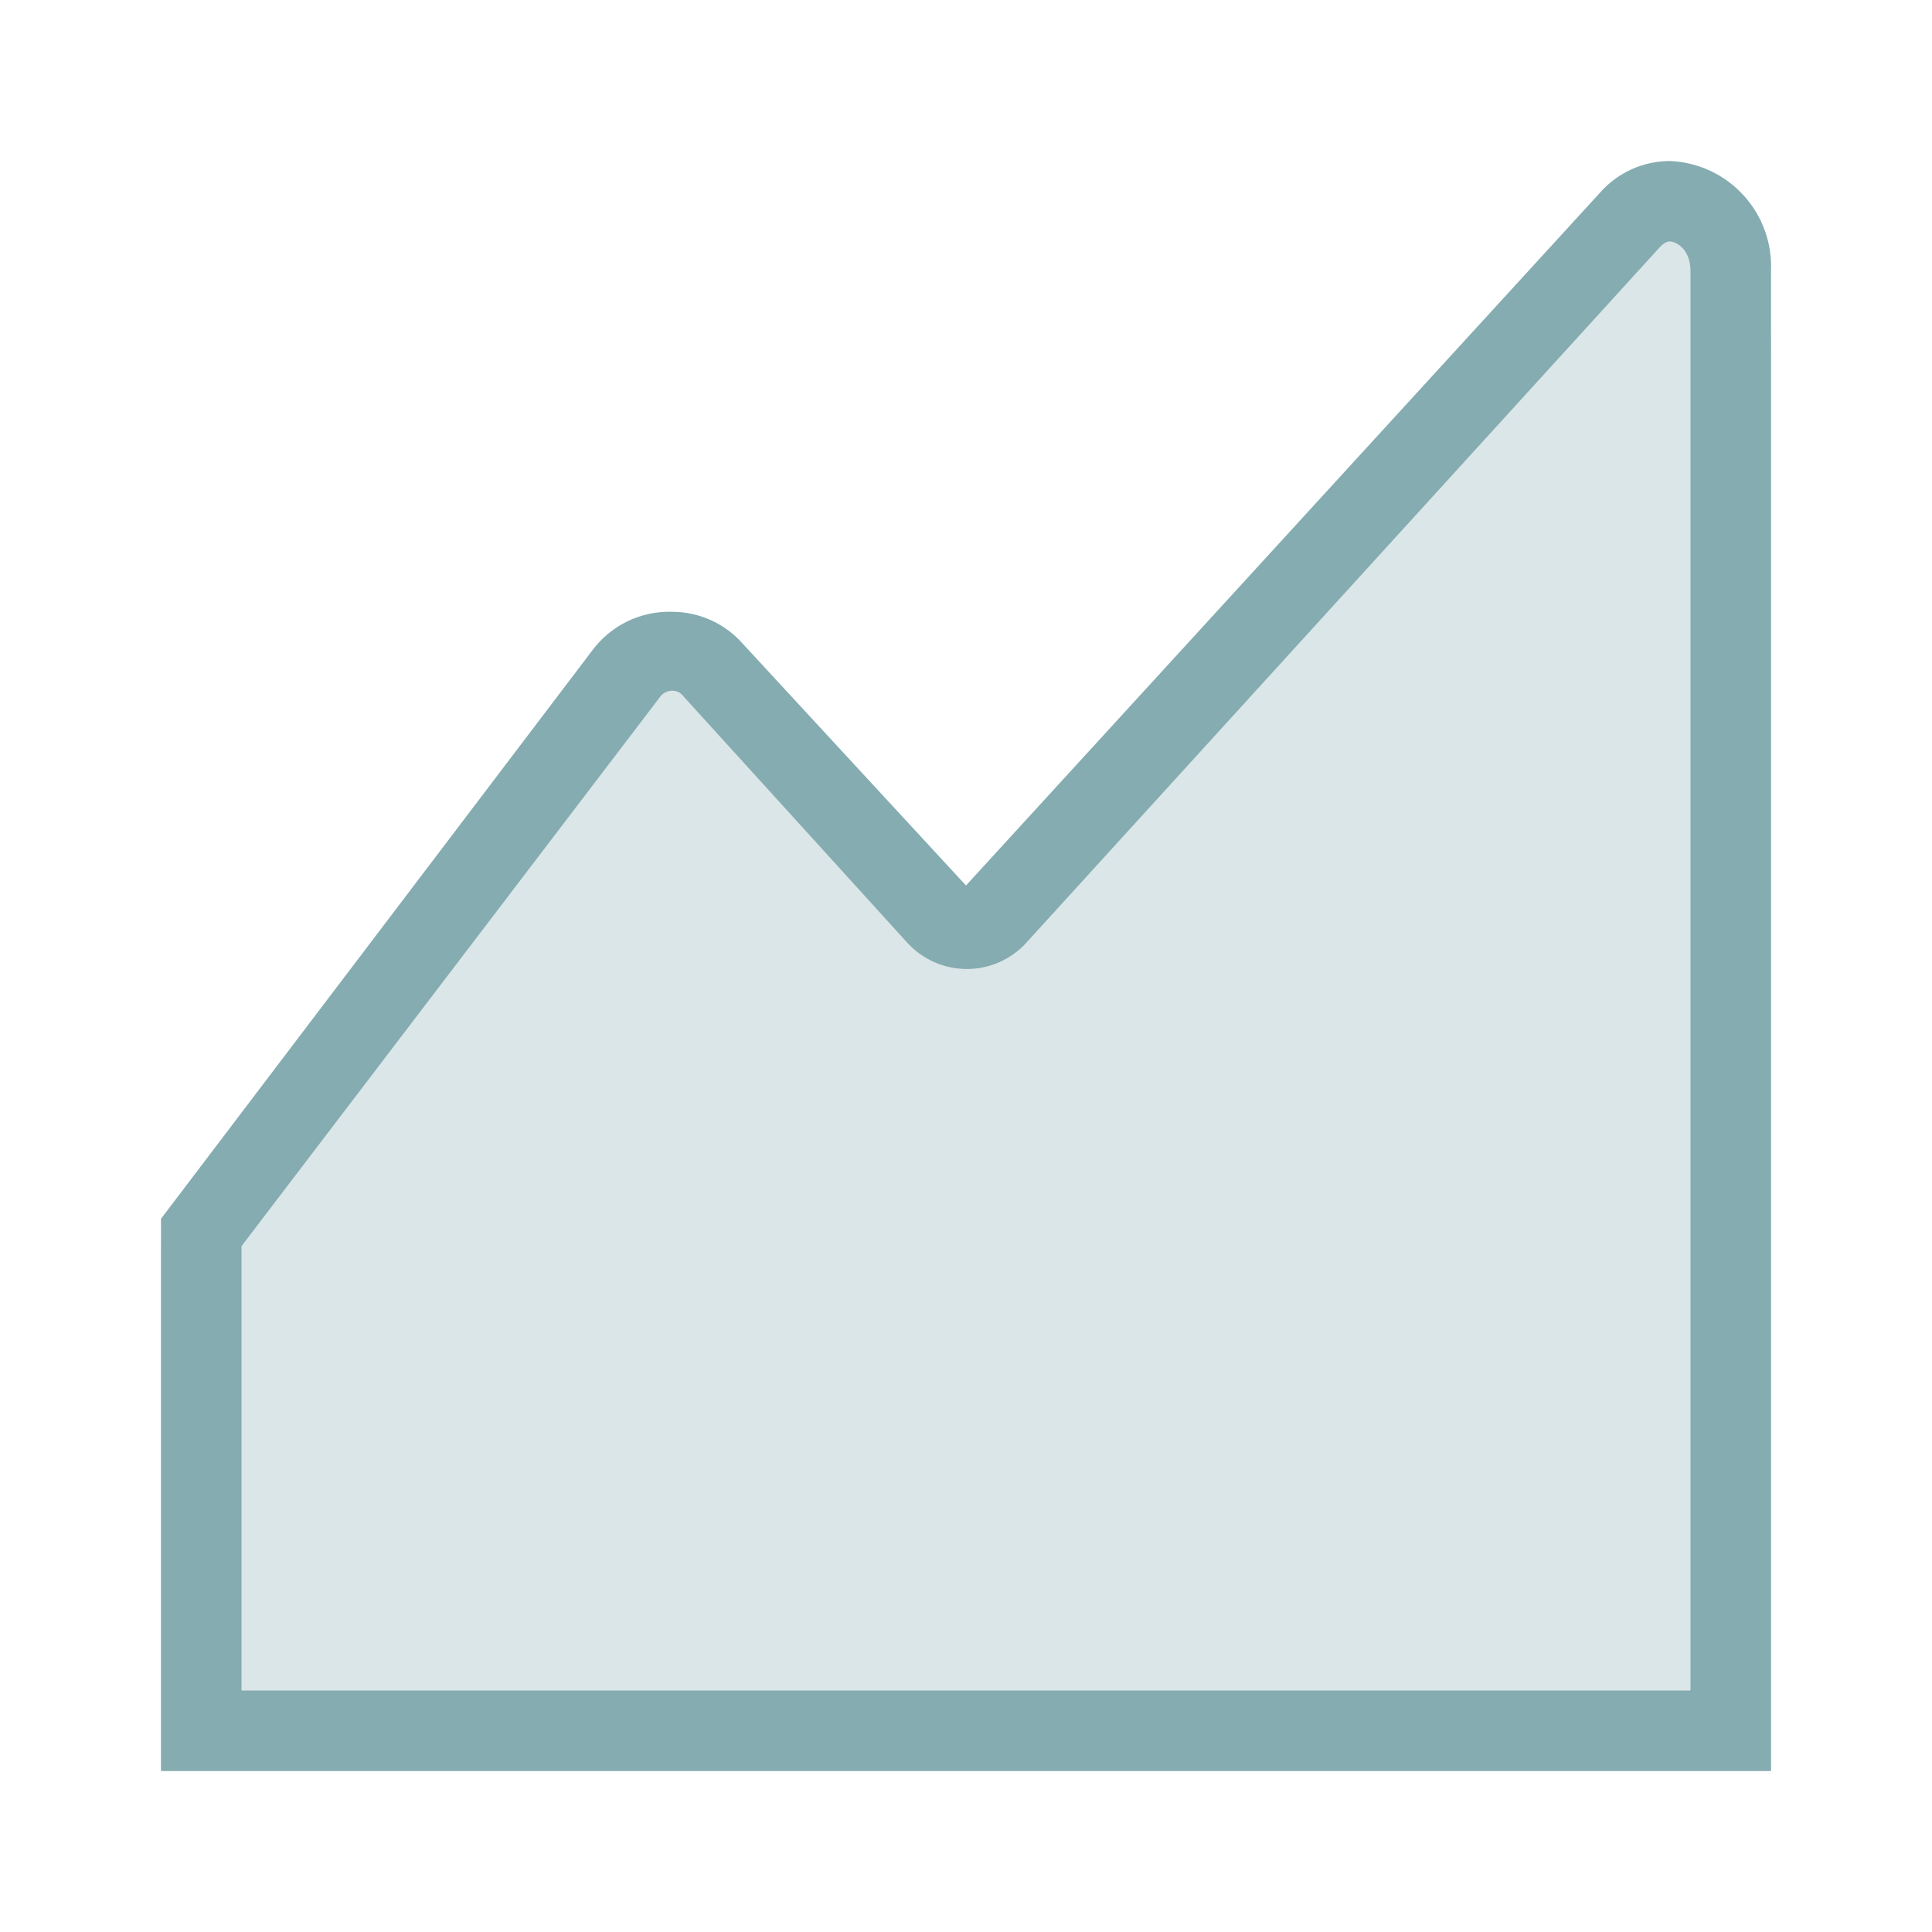
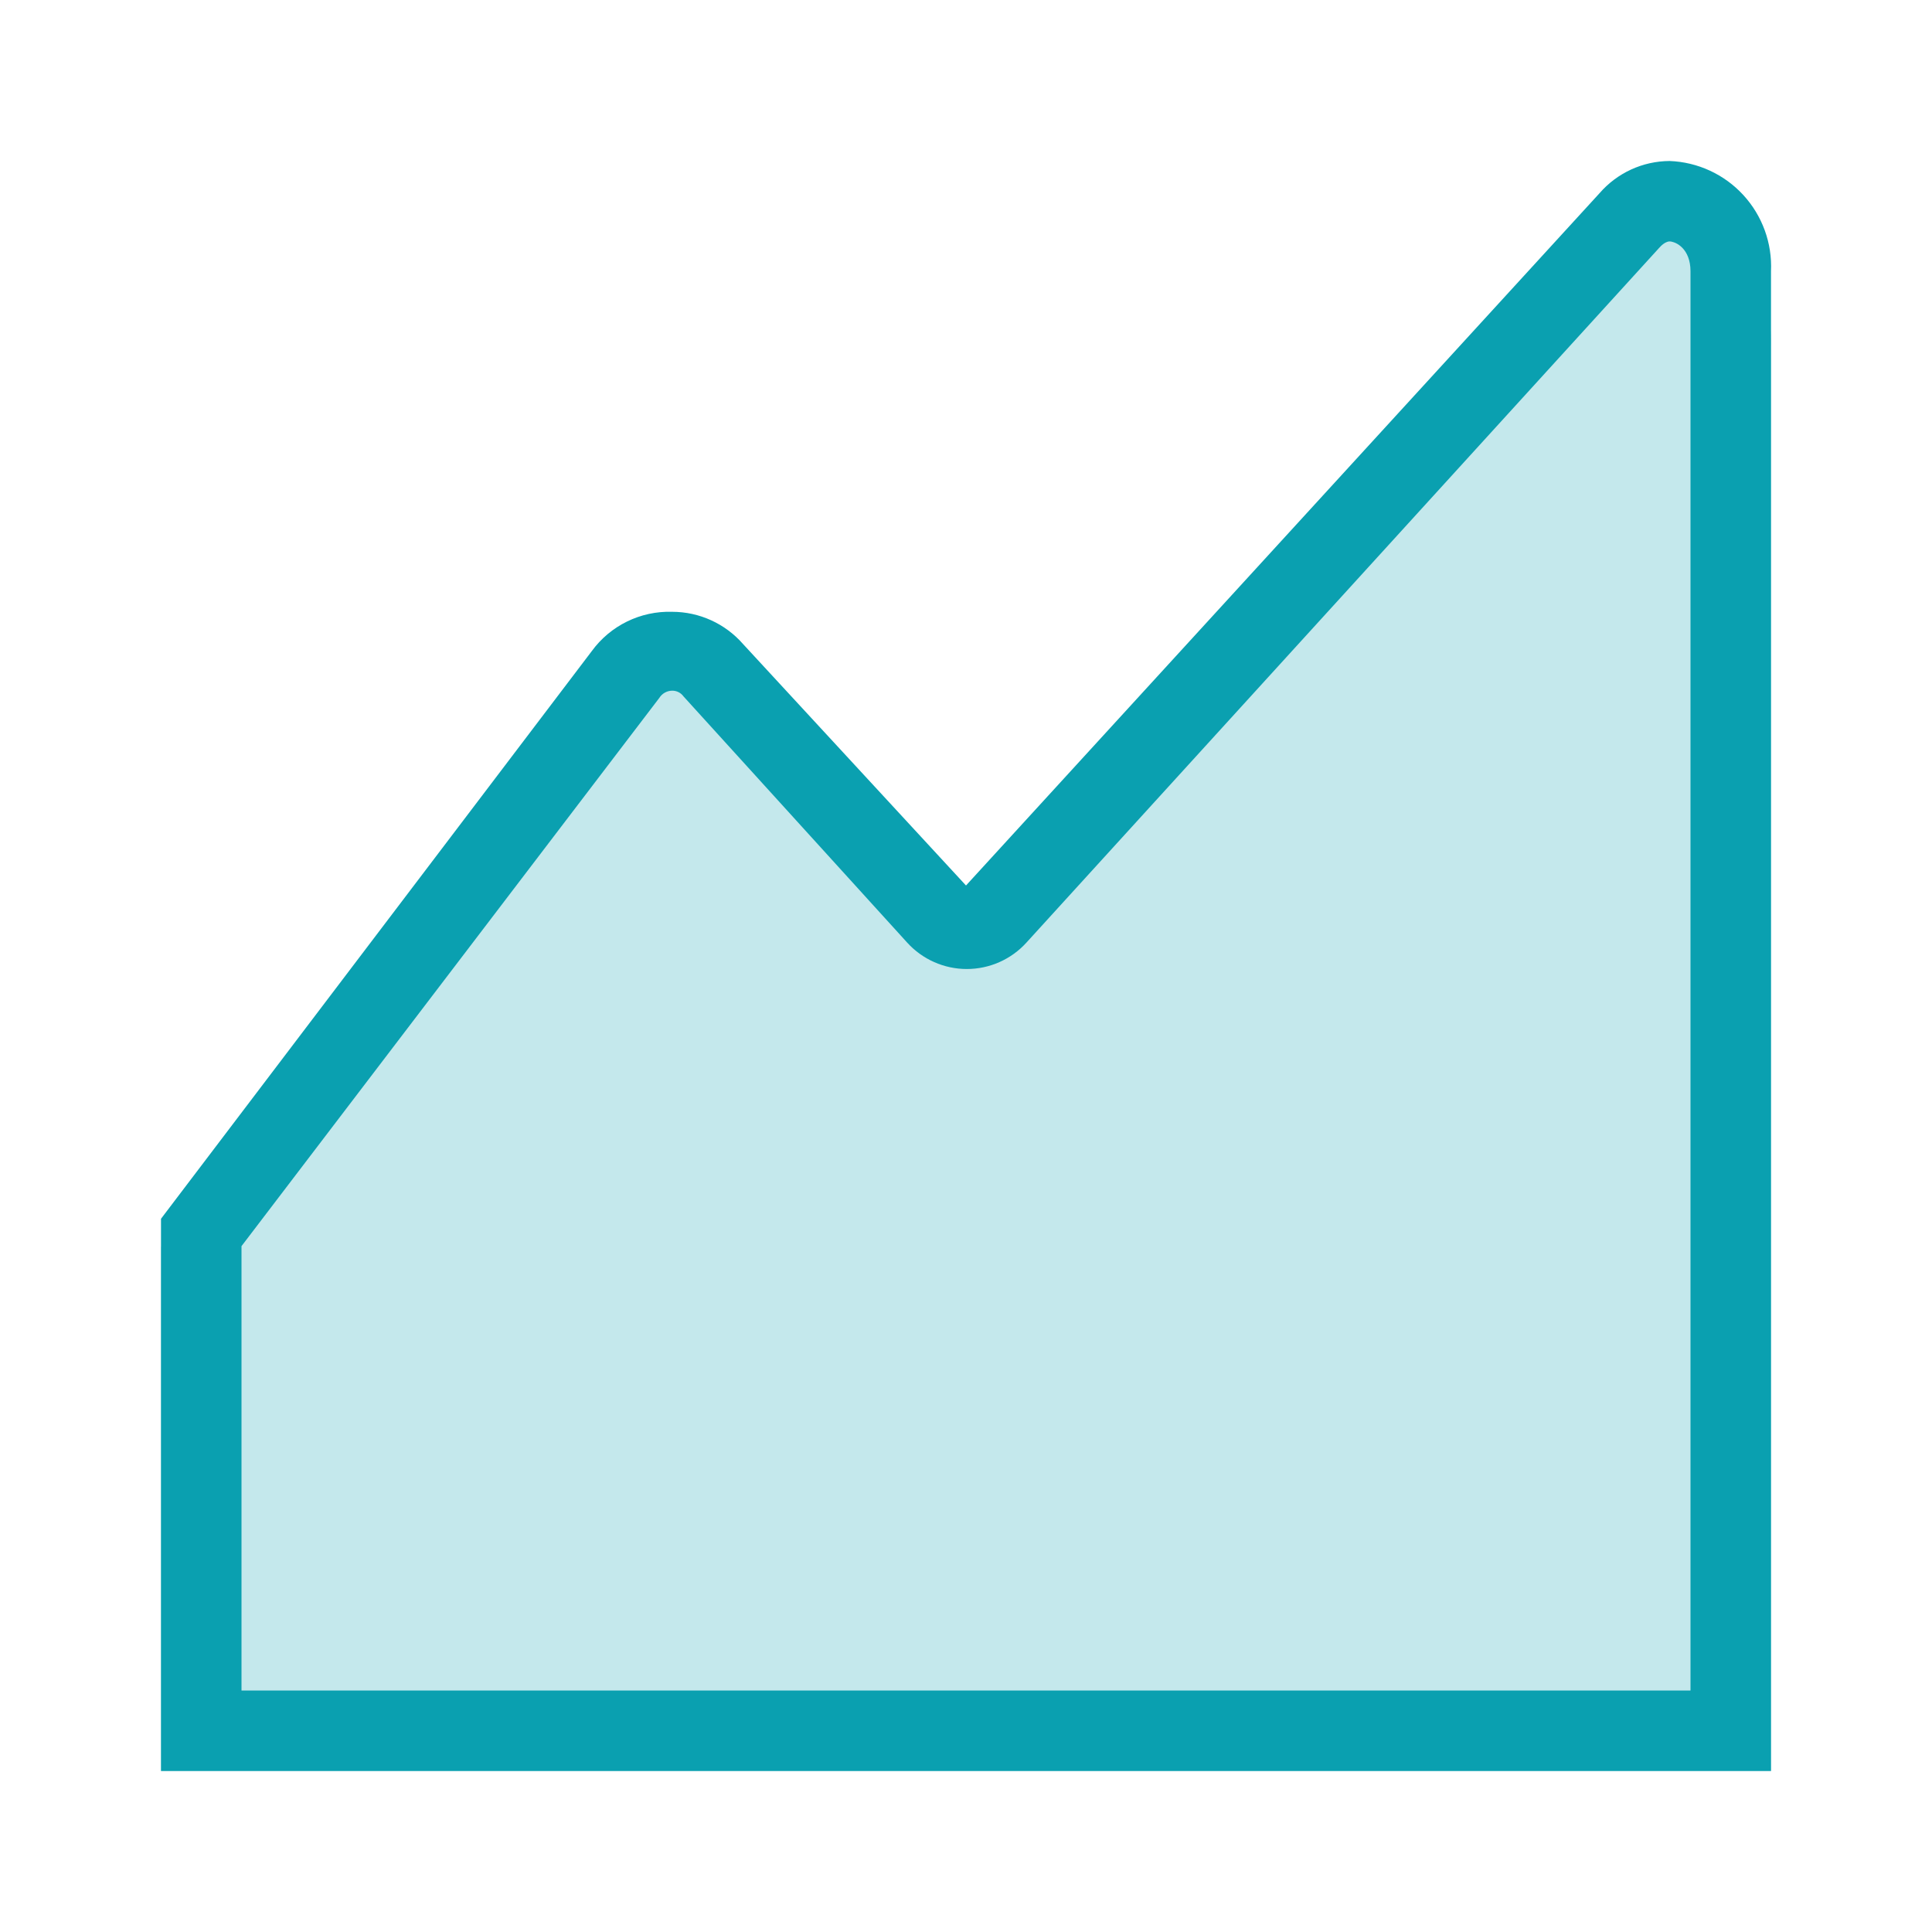
<svg xmlns="http://www.w3.org/2000/svg" width="24" height="24" viewBox="0 0 24 24">
  <g fill="none" fill-rule="evenodd">
    <path d="M0 0h24v24H0z" />
-     <path fill="#85ACB0" fill-opacity=".3" fill-rule="nonzero" d="M2 15.49V22h20V4.31a1.24 1.24 0 0 0-2.13-.93L12 11.58l-2.77-2.9a1.22 1.22 0 0 0-1.84.08L2 15.49z" />
-     <path fill="#85ACB0" fill-rule="nonzero" d="M20.74 3c.08 0 .26.09.26.37V21H3v-5.52l5.19-6.81a.19.19 0 0 1 .16-.09.17.17 0 0 1 .14.07l2.78 3.06a1 1 0 0 0 1.48 0l7.86-8.63c.07-.08.12-.08.13-.08zm0-1a1.16 1.16 0 0 0-.87.4L12 11 9.23 8a1.17 1.17 0 0 0-.88-.4 1.19 1.19 0 0 0-1 .49L2 15.14V22h20V3.37A1.31 1.31 0 0 0 20.74 2z" />
+     <path fill="#0AA0B0" fill-opacity=".24" fill-rule="nonzero" d="M2 15.49V22h20V4.31a1.24 1.24 0 0 0-2.13-.93L12 11.58l-2.77-2.9a1.22 1.22 0 0 0-1.84.08L2 15.49z" />
+     <path fill="#0AA0B0" fill-rule="nonzero" d="M20.74 3c.08 0 .26.09.26.37V21H3v-5.52l5.19-6.81a.19.19 0 0 1 .16-.09.17.17 0 0 1 .14.07l2.78 3.06a1 1 0 0 0 1.48 0l7.86-8.63c.07-.08.12-.08.13-.08zm0-1a1.16 1.16 0 0 0-.87.4L12 11 9.23 8a1.17 1.17 0 0 0-.88-.4 1.19 1.19 0 0 0-1 .49L2 15.14V22h20V3.37A1.31 1.31 0 0 0 20.74 2z" />
  </g>
</svg>
